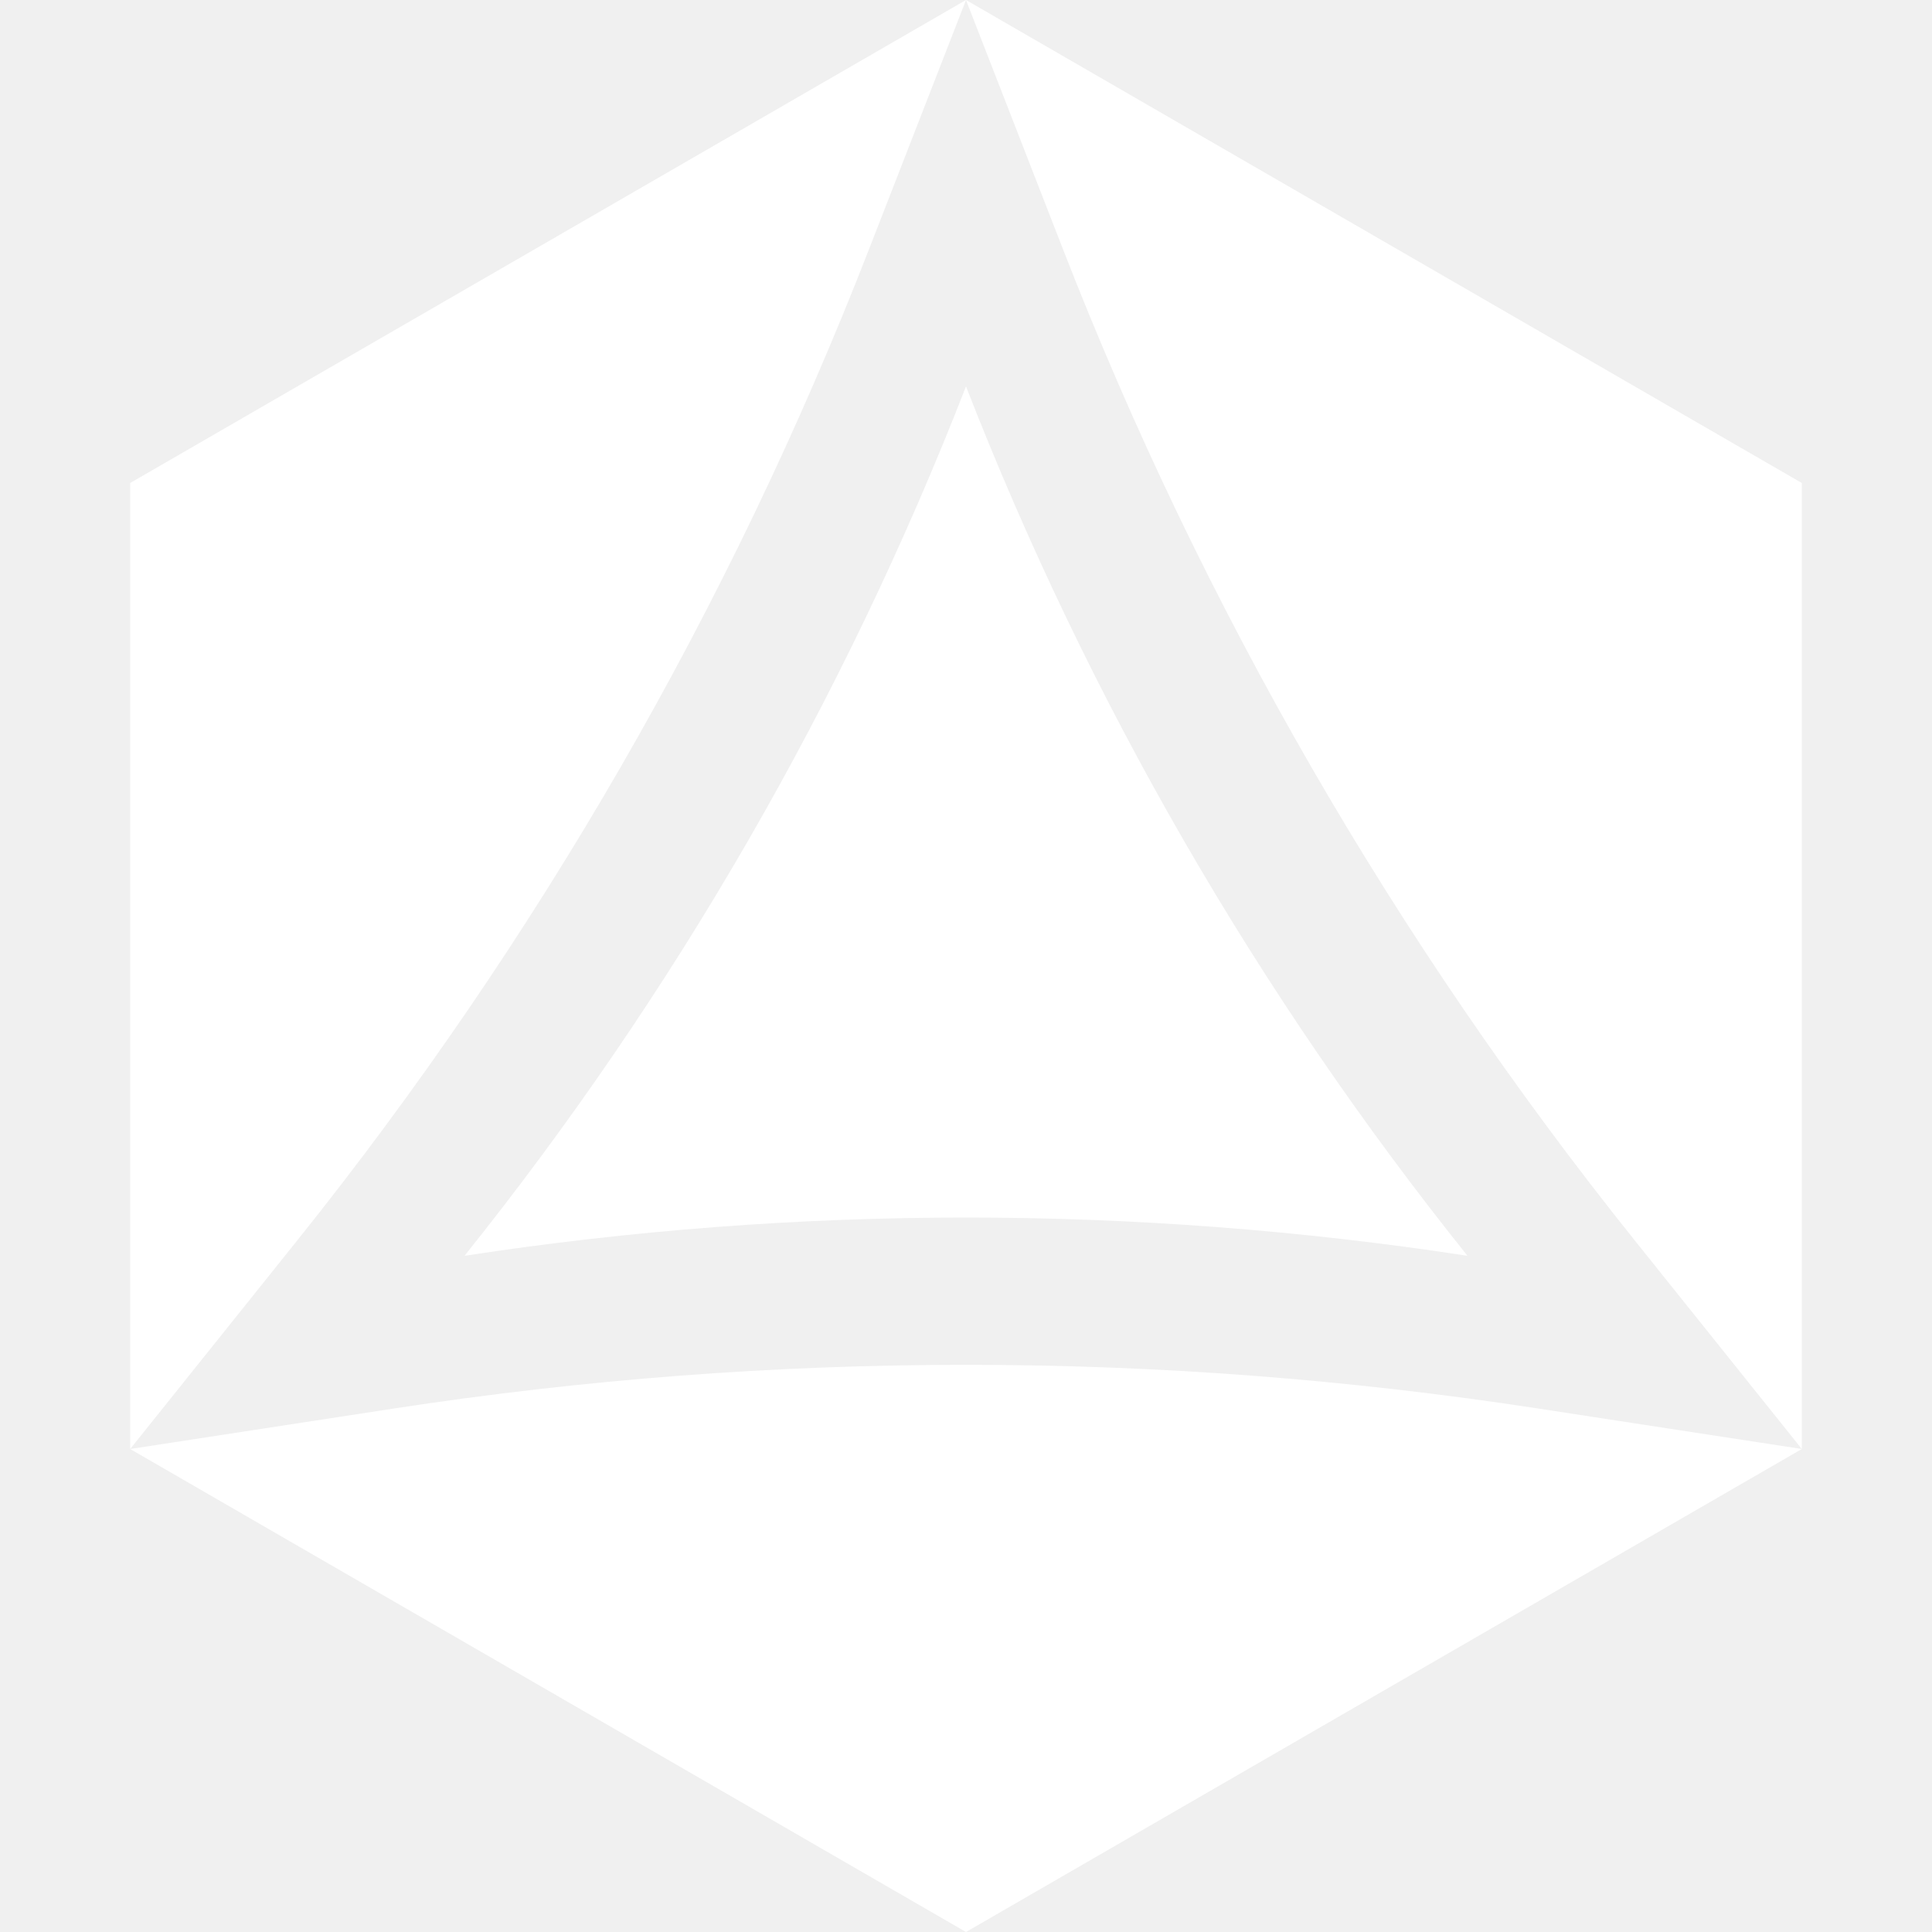
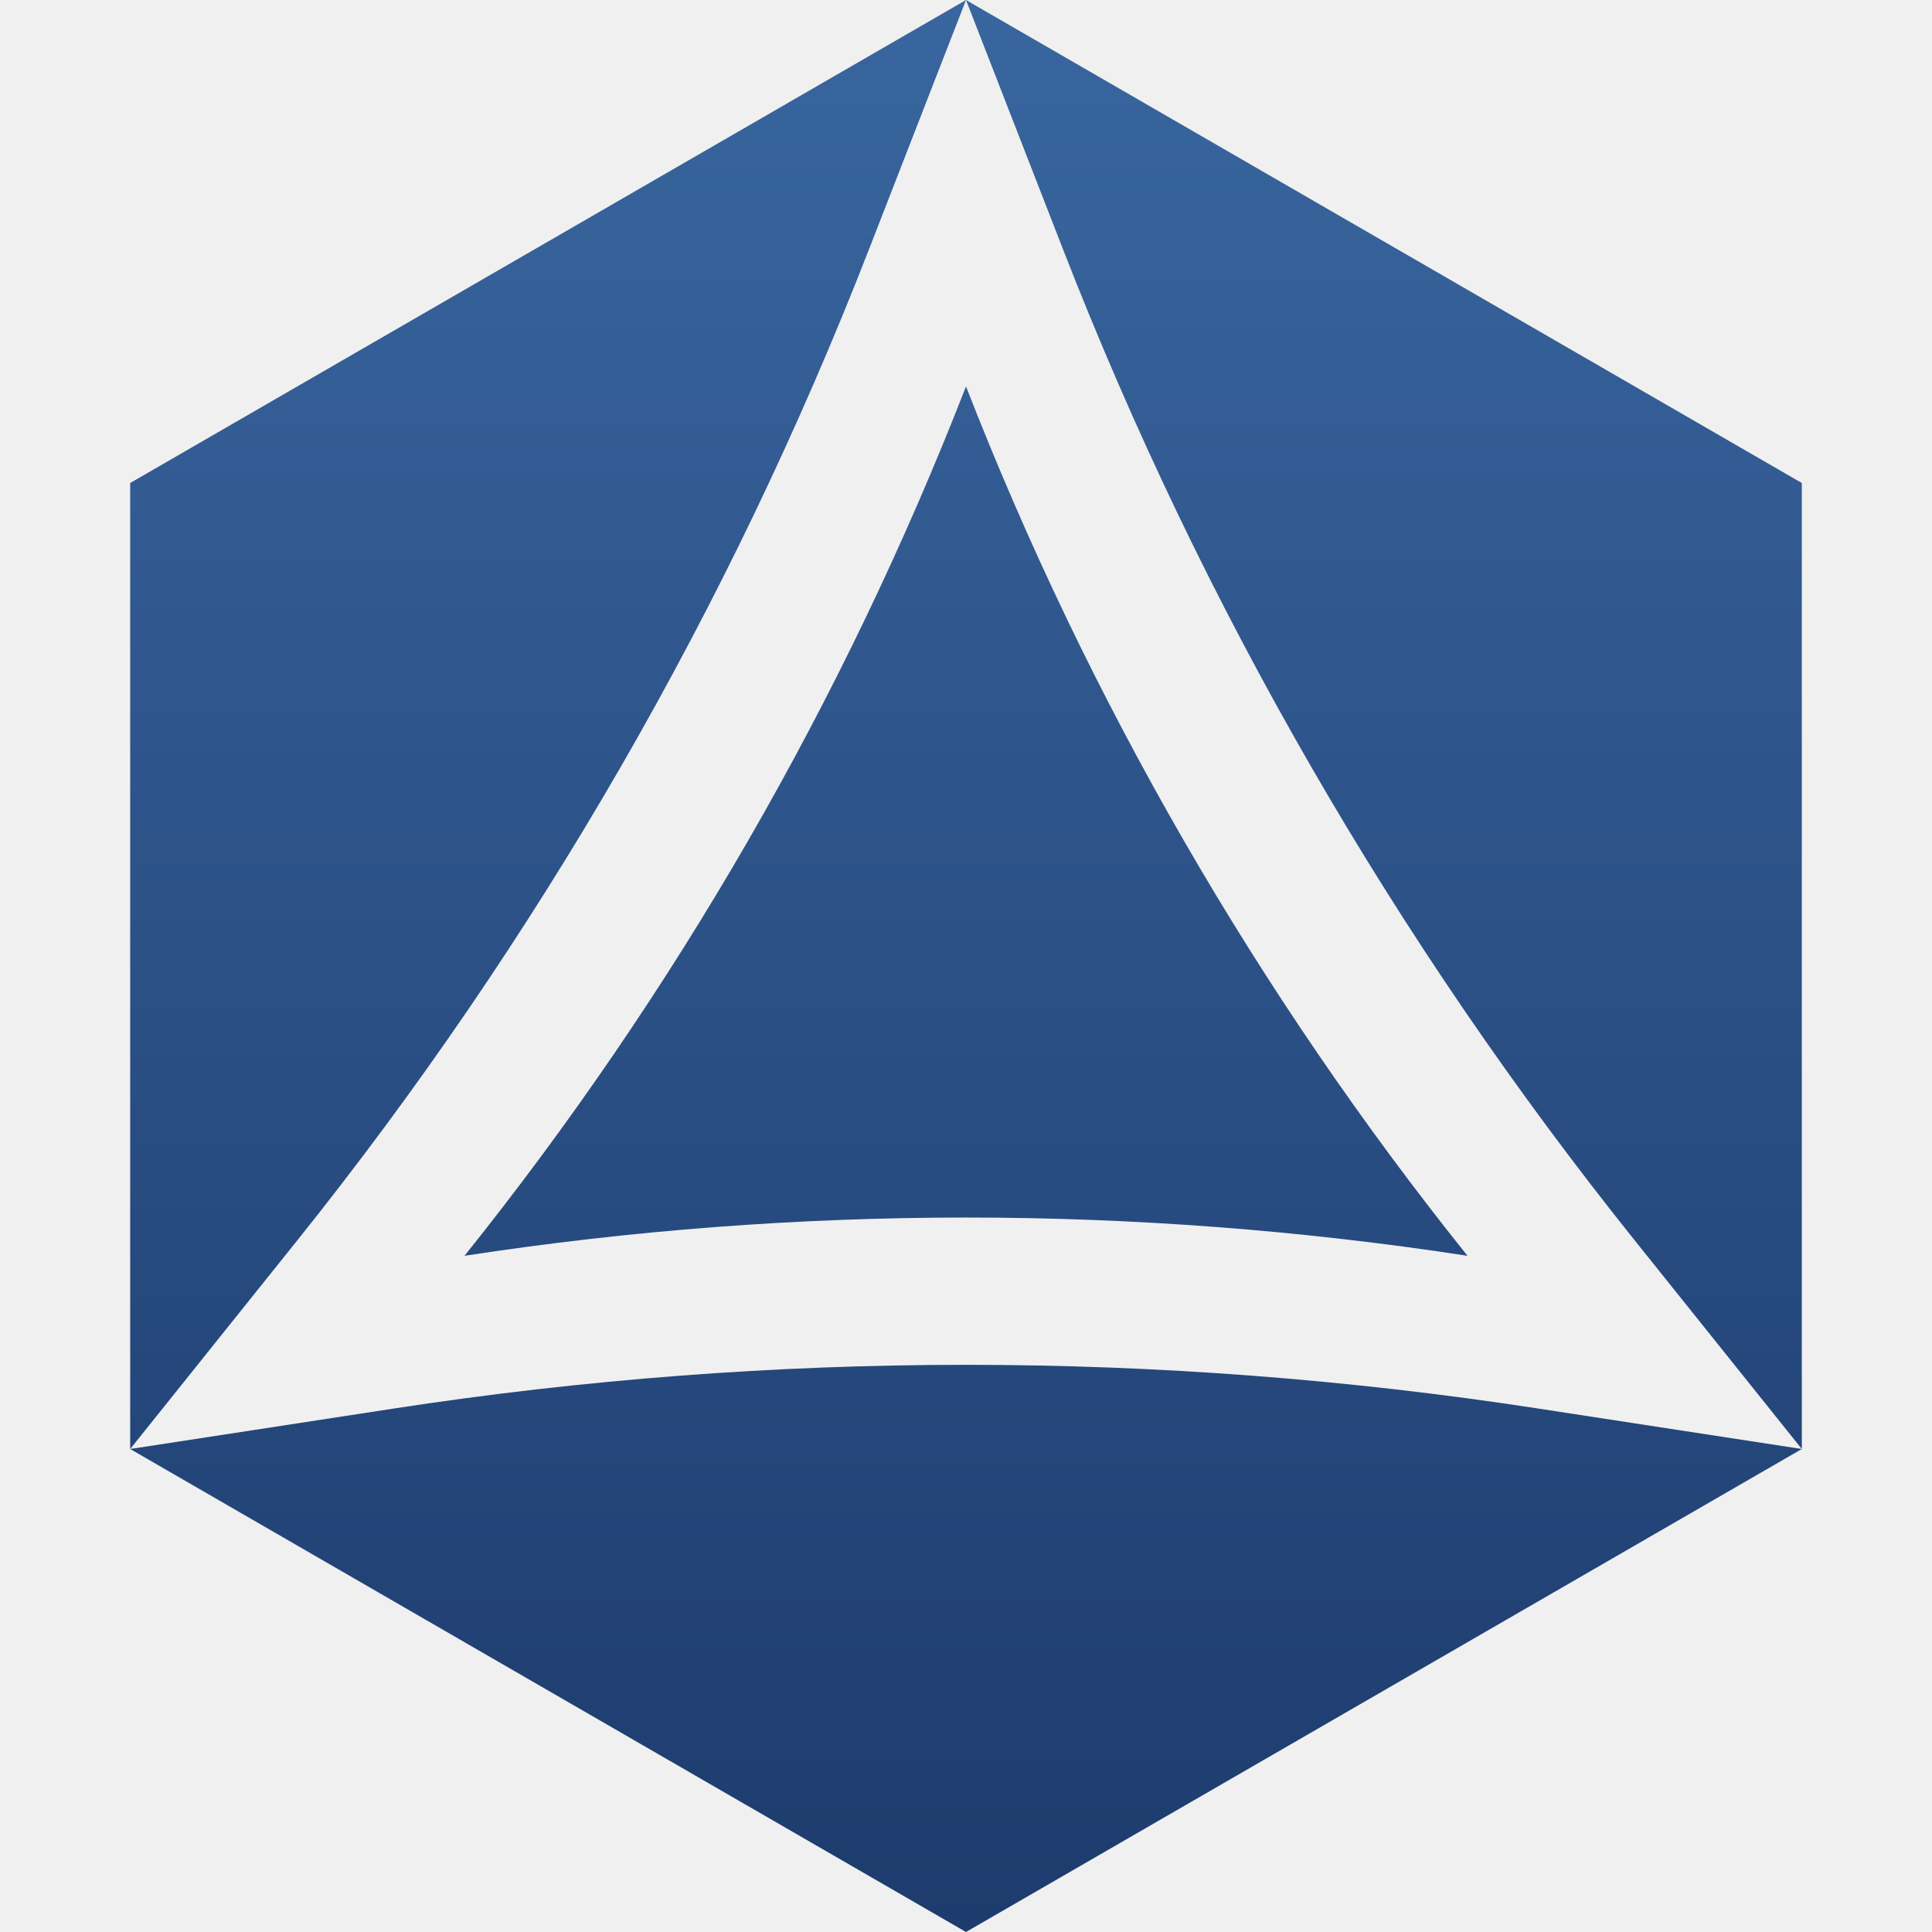
<svg xmlns="http://www.w3.org/2000/svg" id="intersect-logo-2022" data-name="intersect-logo-2022" width="512" height="512" viewBox="0 0 512 512">
  <defs>
-     <style type="text/css">
-             path {
-                 fill: #ffffff;
-             }
-         </style>
+     <linearGradient id="linear" gradientTransform="rotate(90 0 0)">
+       <stop offset="0%" stop-color="#39669f" />
+       <stop offset="100%" stop-color="#1d3b6d" />
+     </linearGradient>
  </defs>
-   <path id="logo" data-name="logo" d="M388.4,332.8h0a875.94,875.94,0,0,0-265.8,0h0A877.741,877.741,0,0,0,255.5,102.4h0A877.717,877.717,0,0,0,388.4,332.8ZM104.052,373.247L34,384,255.5,512,477,384l-70.052-10.753A998.191,998.191,0,0,0,104.052,373.247ZM78.329,328.654L34,384V128L255.5,0,229.778,66.1A1000.23,1000.23,0,0,1,78.329,328.654ZM281.223,66.1L255.5,0,477,128V384l-44.33-55.346A1000.192,1000.192,0,0,1,281.223,66.1Z" transform="translate(0.5)" />
+   <path data-name="logo" fill="url(#linear)" d="M388.4,332.8h0a875.94,875.94,0,0,0-265.8,0h0A877.741,877.741,0,0,0,255.5,102.4h0A877.717,877.717,0,0,0,388.4,332.8ZM104.052,373.247L34,384,255.5,512,477,384l-70.052-10.753A998.191,998.191,0,0,0,104.052,373.247ZM78.329,328.654L34,384V128L255.5,0,229.778,66.1A1000.23,1000.23,0,0,1,78.329,328.654ZM281.223,66.1L255.5,0,477,128V384l-44.33-55.346A1000.192,1000.192,0,0,1,281.223,66.1Z" transform="translate(0.5)" />
</svg>
